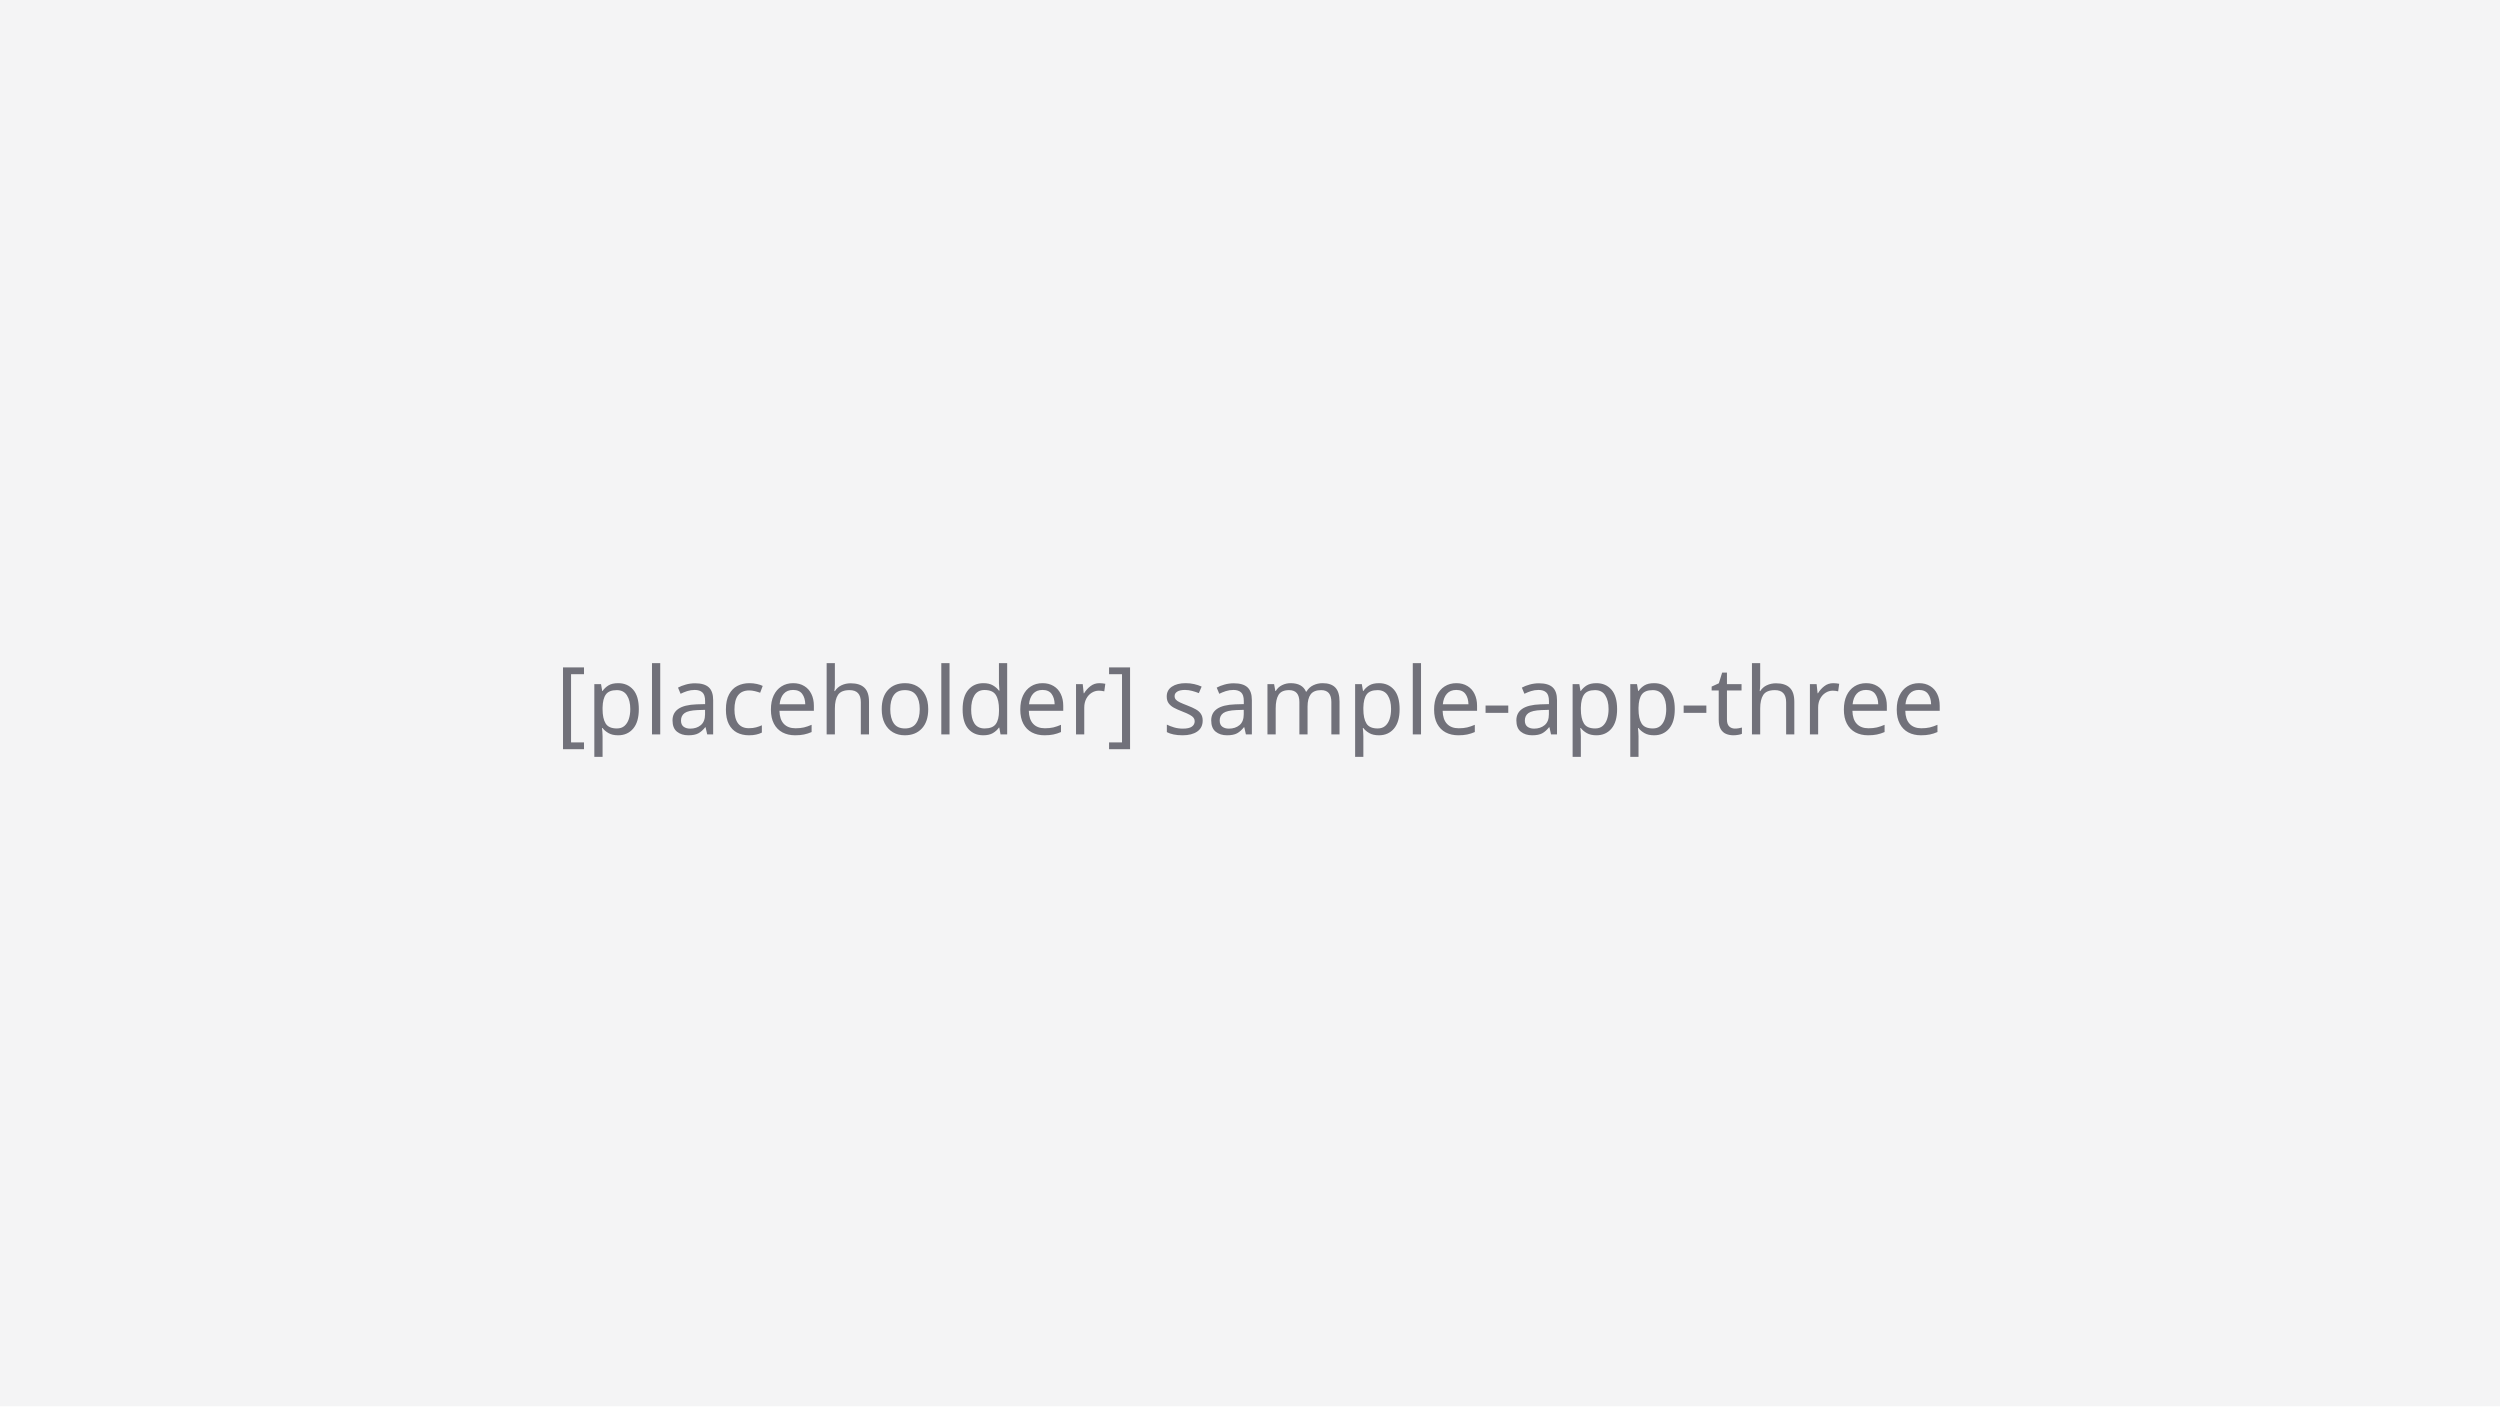
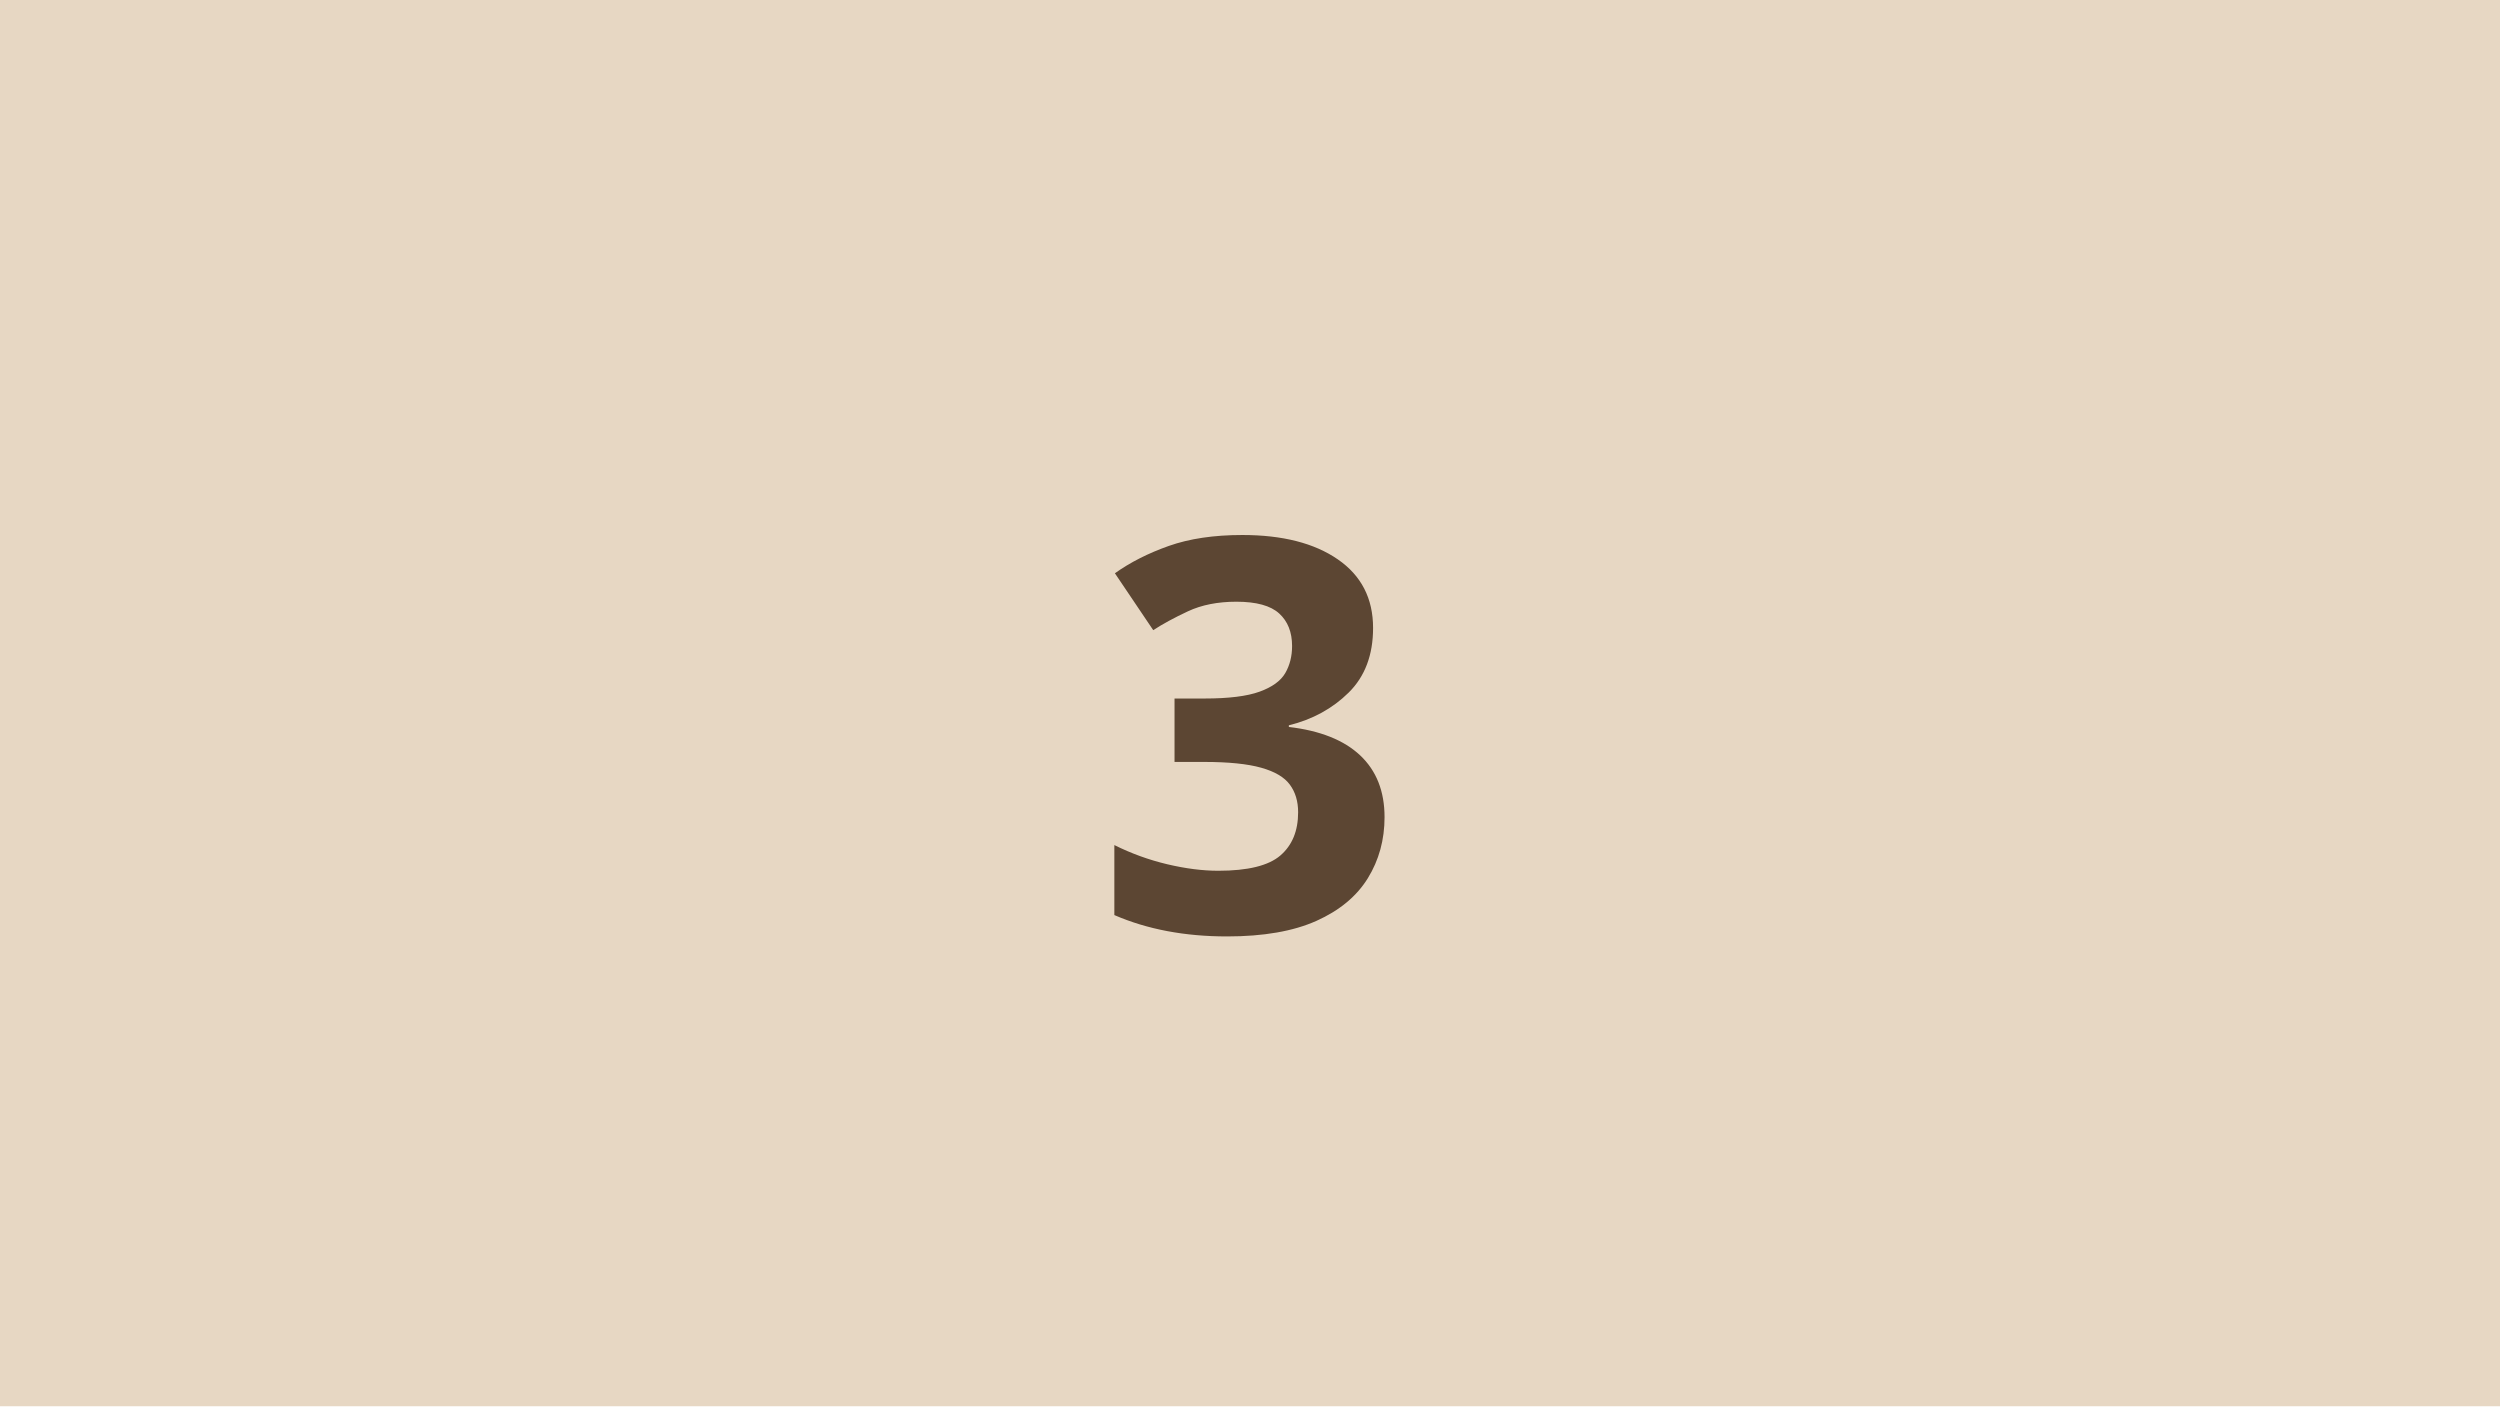
<svg xmlns="http://www.w3.org/2000/svg" viewBox="0 0 640 360">
-   <rect width="640" height="360" fill="#f4f4f5" />
-   <text x="320" y="188" text-anchor="middle" font-family="sans-serif" font-size="24" fill="#71717a">[placeholder] sample-app-three</text>
+   <rect width="640" height="360" fill="#e7d7c3" />
+   <text x="320" y="184" text-anchor="middle" dominant-baseline="central" font-family="sans-serif" font-size="140" font-weight="700" fill="#5c4633">3</text>
</svg>
